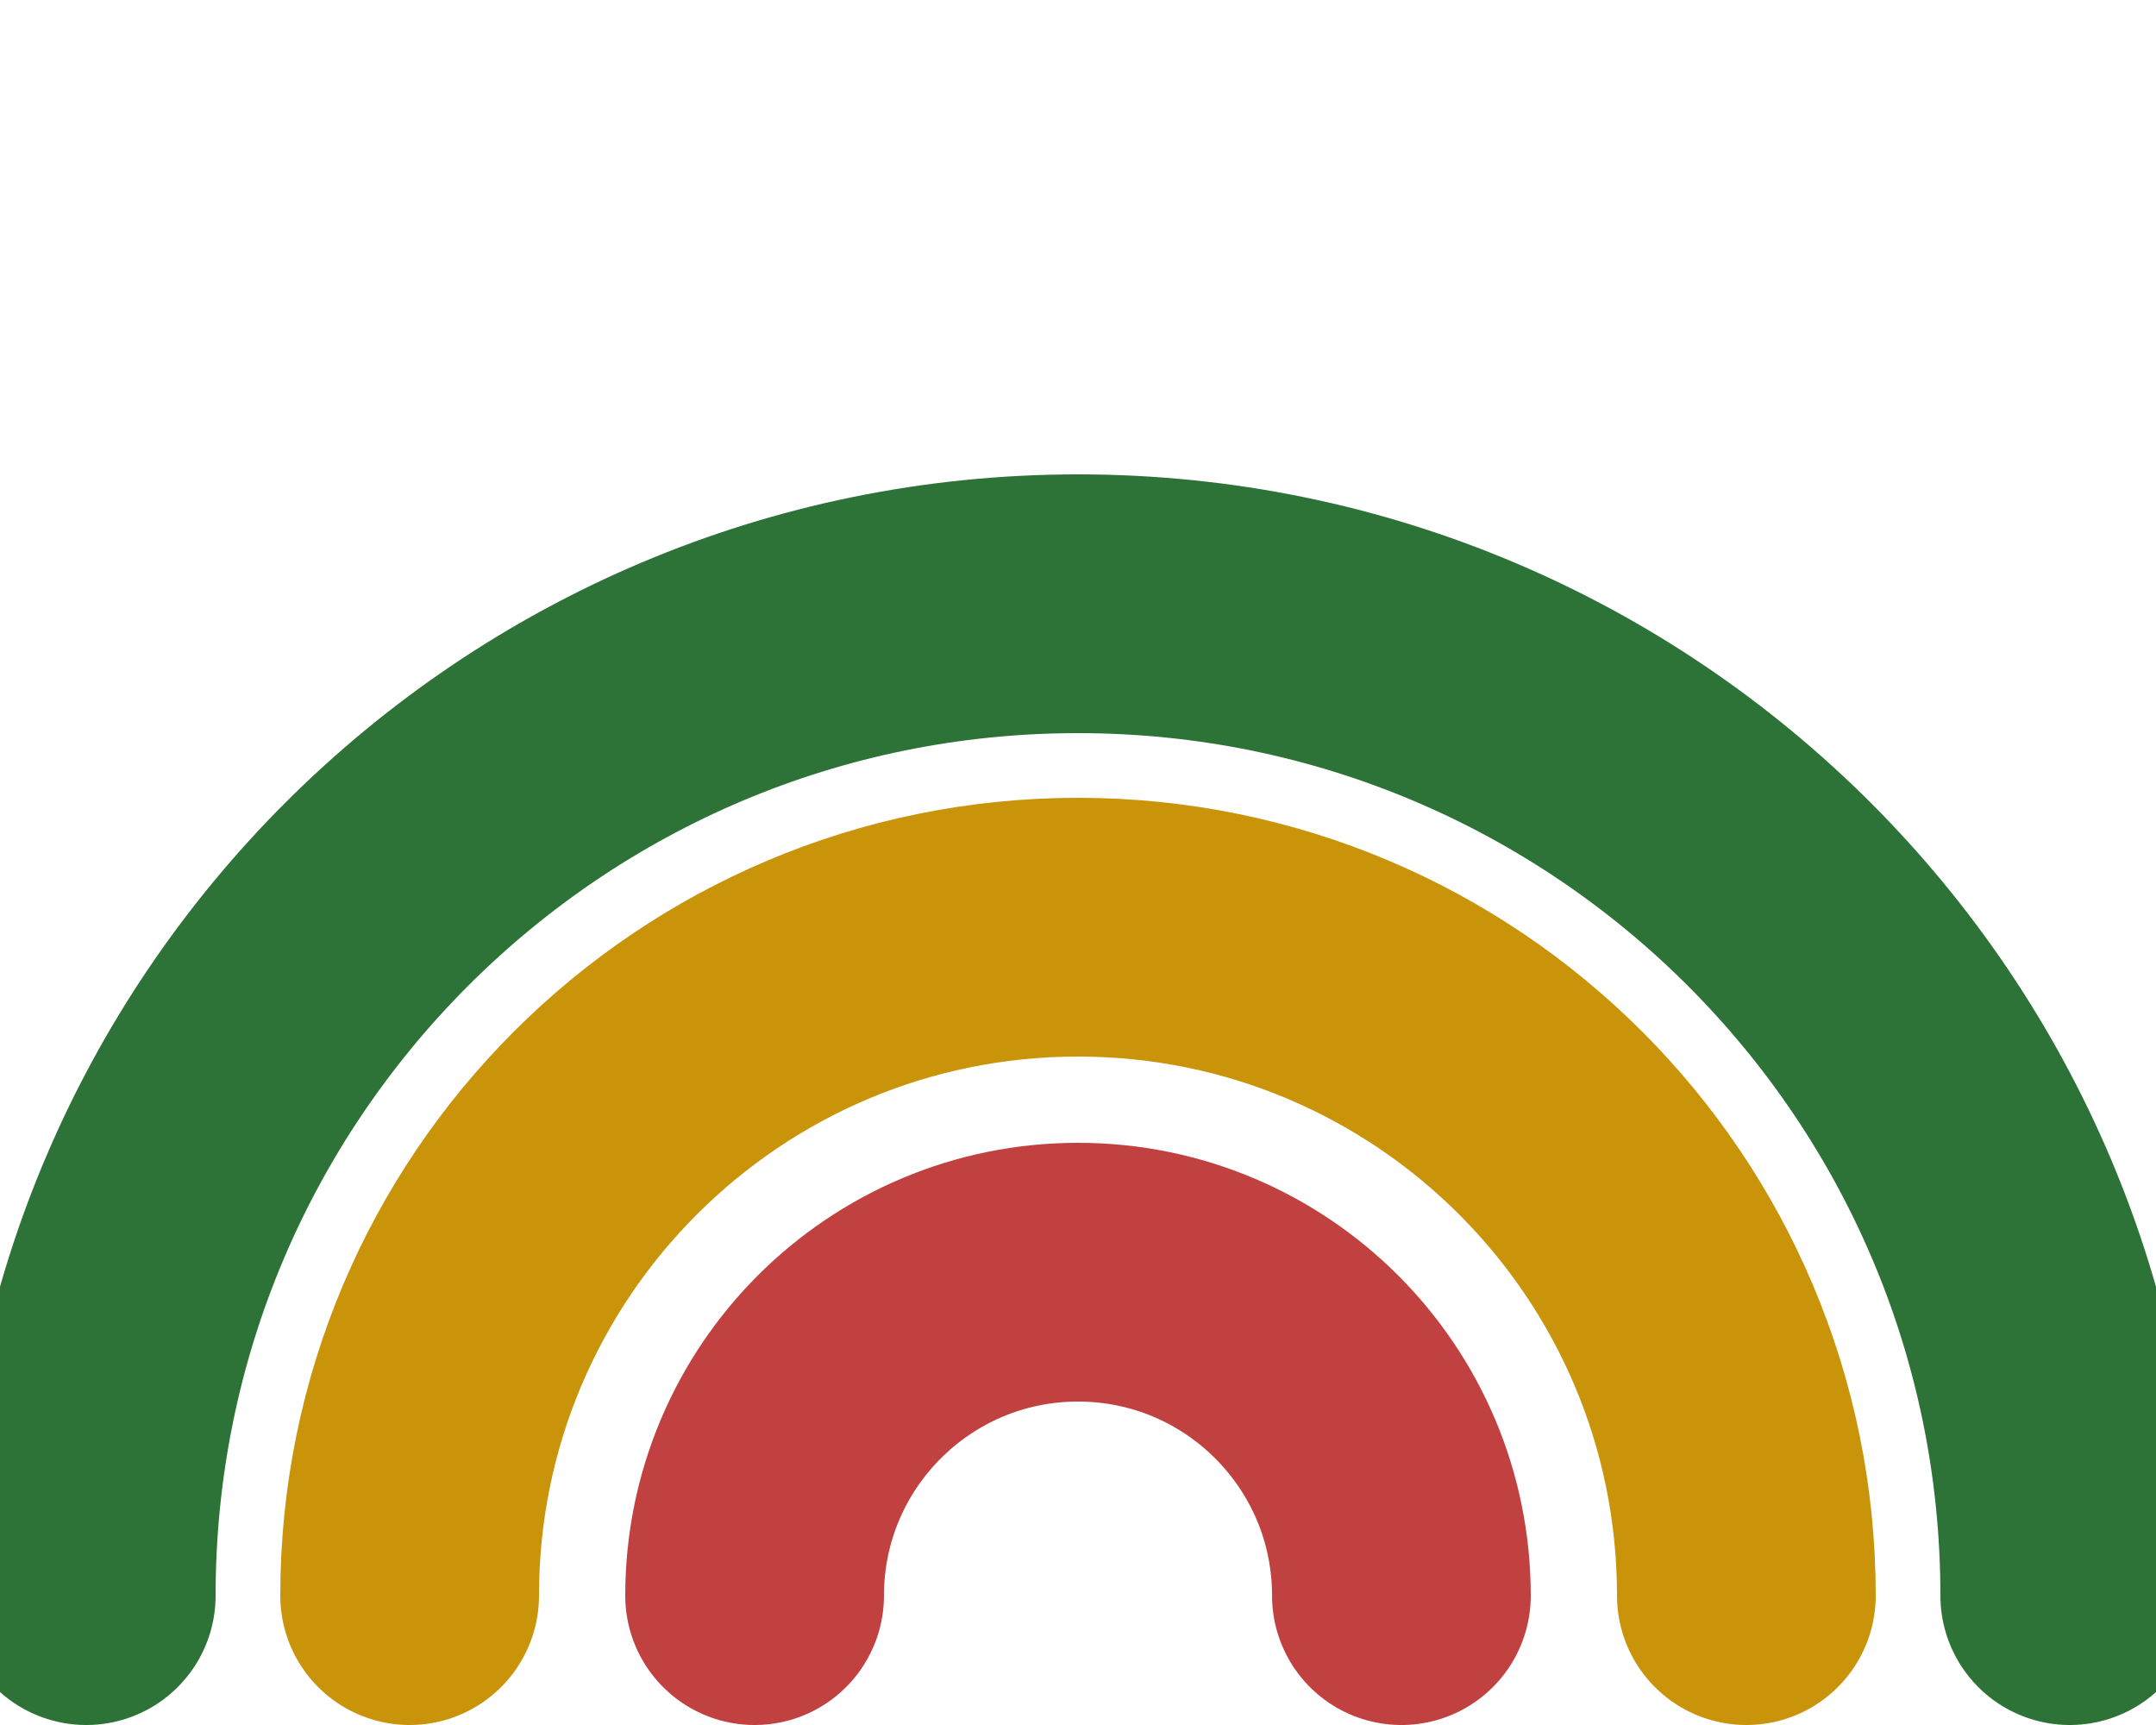
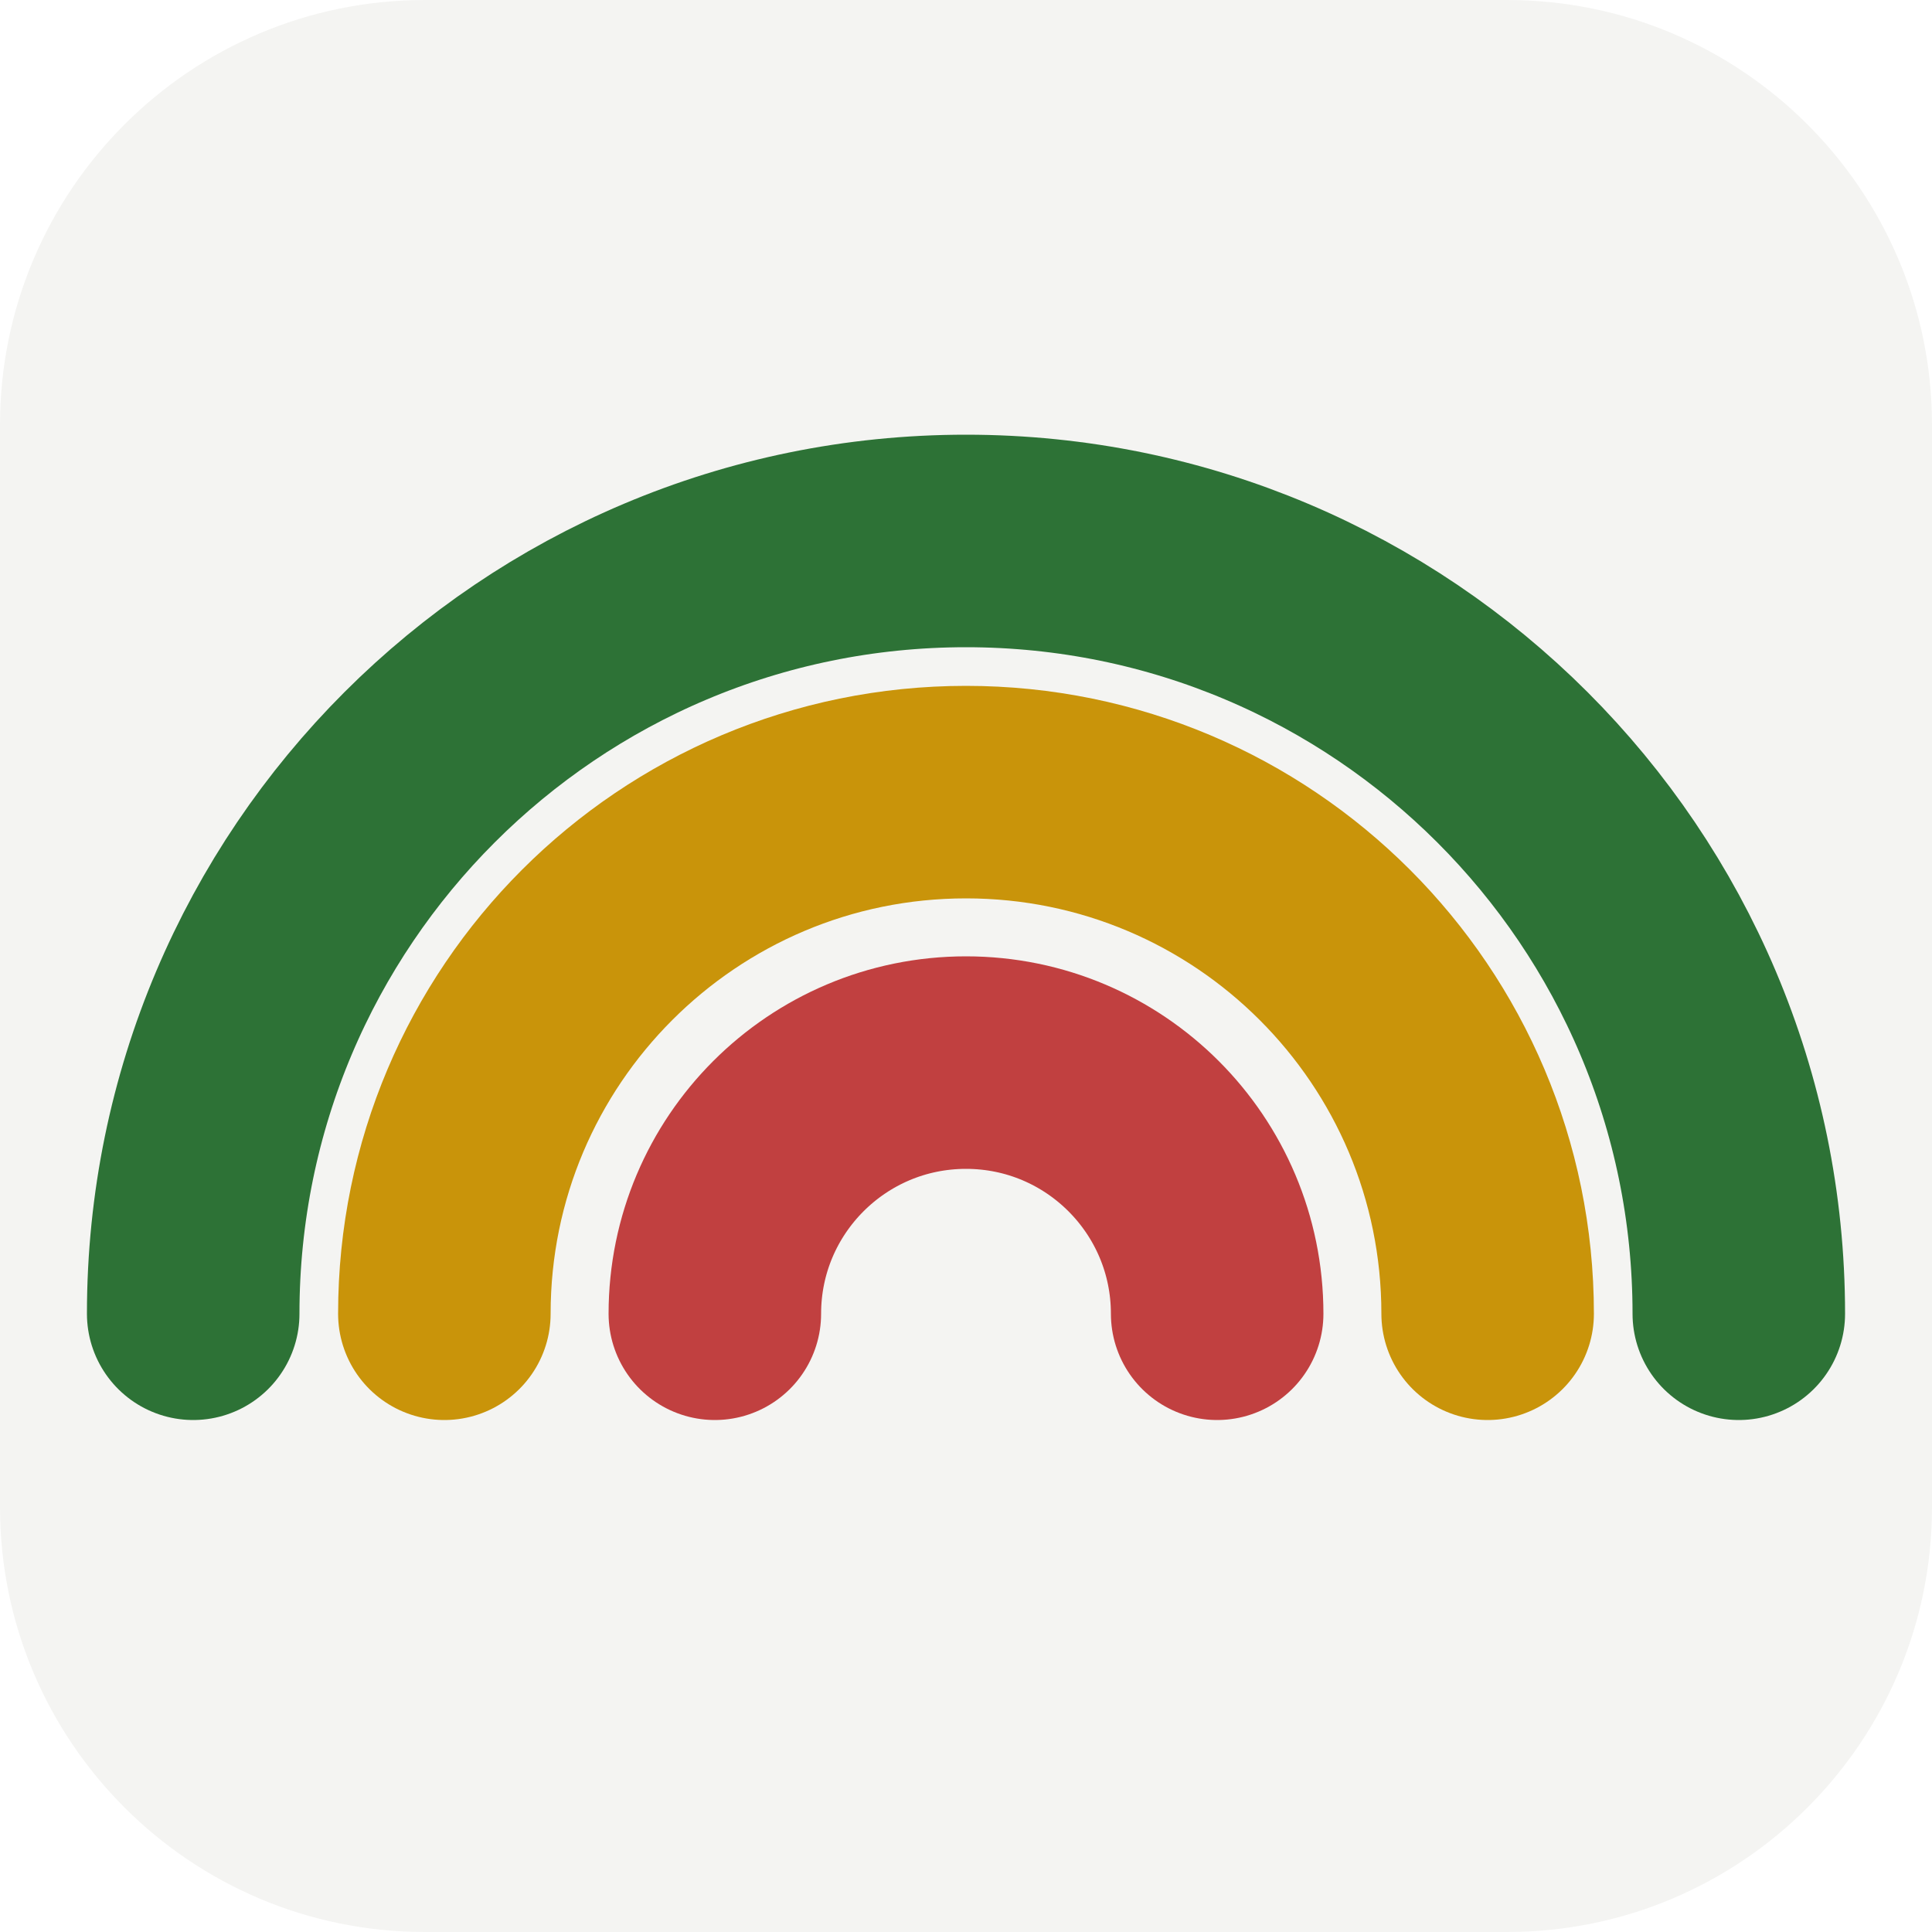
- <svg xmlns="http://www.w3.org/2000/svg" viewBox="0 0 100 80">
-   <path d="M4 74 A46 46 0 0 1 96 74" stroke="#2d7236" stroke-width="12" fill="none" stroke-linecap="round" />
-   <path d="M19 74 A31 31 0 0 1 81 74" stroke="#c9940a" stroke-width="12" fill="none" stroke-linecap="round" />
-   <path d="M35 74 A15 15 0 0 1 65 74" stroke="#c14040" stroke-width="12" fill="none" stroke-linecap="round" />
+ <svg xmlns="http://www.w3.org/2000/svg" viewBox="0 0 100 100">
+   <style>
+     .bg { fill: #f4f4f2; }
+     .g  { stroke: #2d7236; }
+     .y  { stroke: #c9940a; }
+     .r  { stroke: #c14040; }
+     @media (prefers-color-scheme: dark) {
+       .bg { fill: #1c1c1e; }
+       .g  { stroke: #5ecb6a; }
+       .y  { stroke: #f0b429; }
+       .r  { stroke: #e06060; }
+     }
+   </style>
+   <rect class="bg" width="100" height="100" rx="22" />
+   <path class="g" d="M10 68 A40 40 0 0 1 90 68" stroke-width="11" fill="none" stroke-linecap="round" />
+   <path class="y" d="M23 68 A27 27 0 0 1 77 68" stroke-width="11" fill="none" stroke-linecap="round" />
+   <path class="r" d="M37 68 A13 13 0 0 1 63 68" stroke-width="11" fill="none" stroke-linecap="round" />
</svg>
